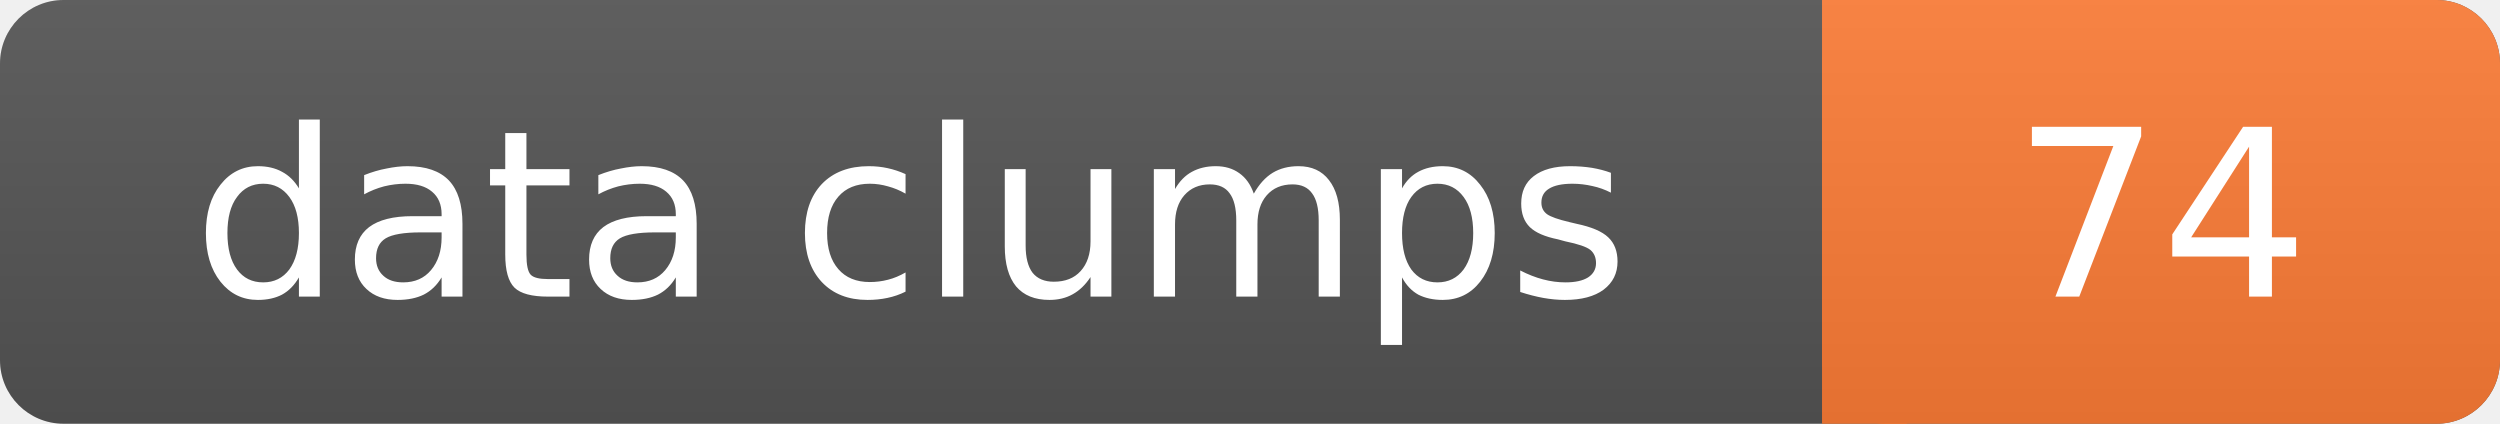
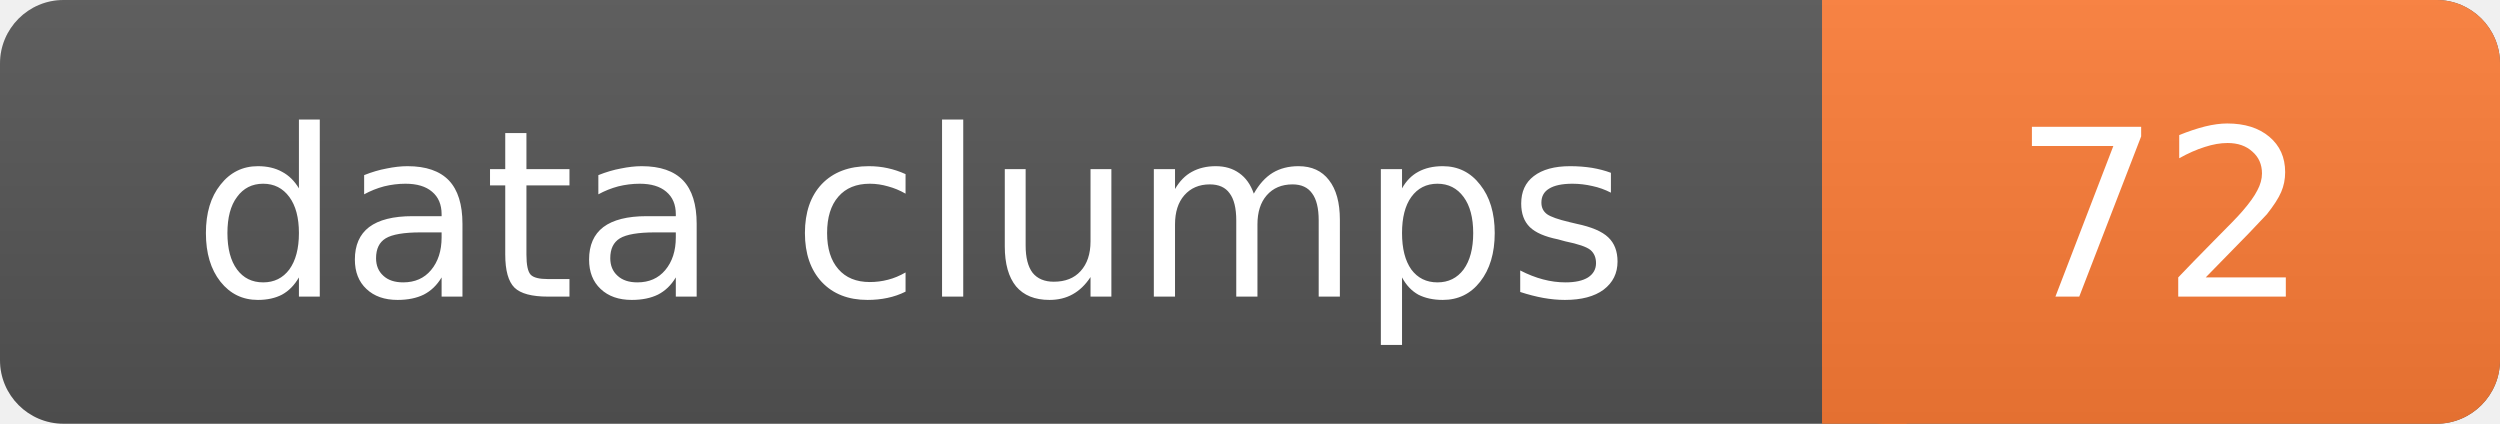
- <svg xmlns="http://www.w3.org/2000/svg" width="118" height="20" role="img" aria-label="data clumps: 74">
+ <svg xmlns="http://www.w3.org/2000/svg" width="118" height="20" role="img" aria-label="data clumps: 72">
  <linearGradient id="smooth" x2="0" y2="100%">
    <stop offset="0" stop-color="#bbb" stop-opacity=".1" />
    <stop offset="1" stop-opacity=".1" />
  </linearGradient>
  <rect rx="3" width="118" height="20" fill="#555" />
  <rect rx="3" x="86" width="32" height="20" fill="#FE7D37" />
  <path fill="#FE7D37" d="M86 0h4v20h-4z" />
  <rect rx="3" width="118" height="20" fill="url(#smooth)" />
  <g fill="#fff" text-anchor="middle" font-family="Verdana,DejaVu Sans,Geneva,sans-serif" font-size="11">
    <text x="43" y="14">data clumps</text>
-     <text x="102" y="14">74</text>
+     <text x="102" y="14">72</text>
  </g>
</svg>
